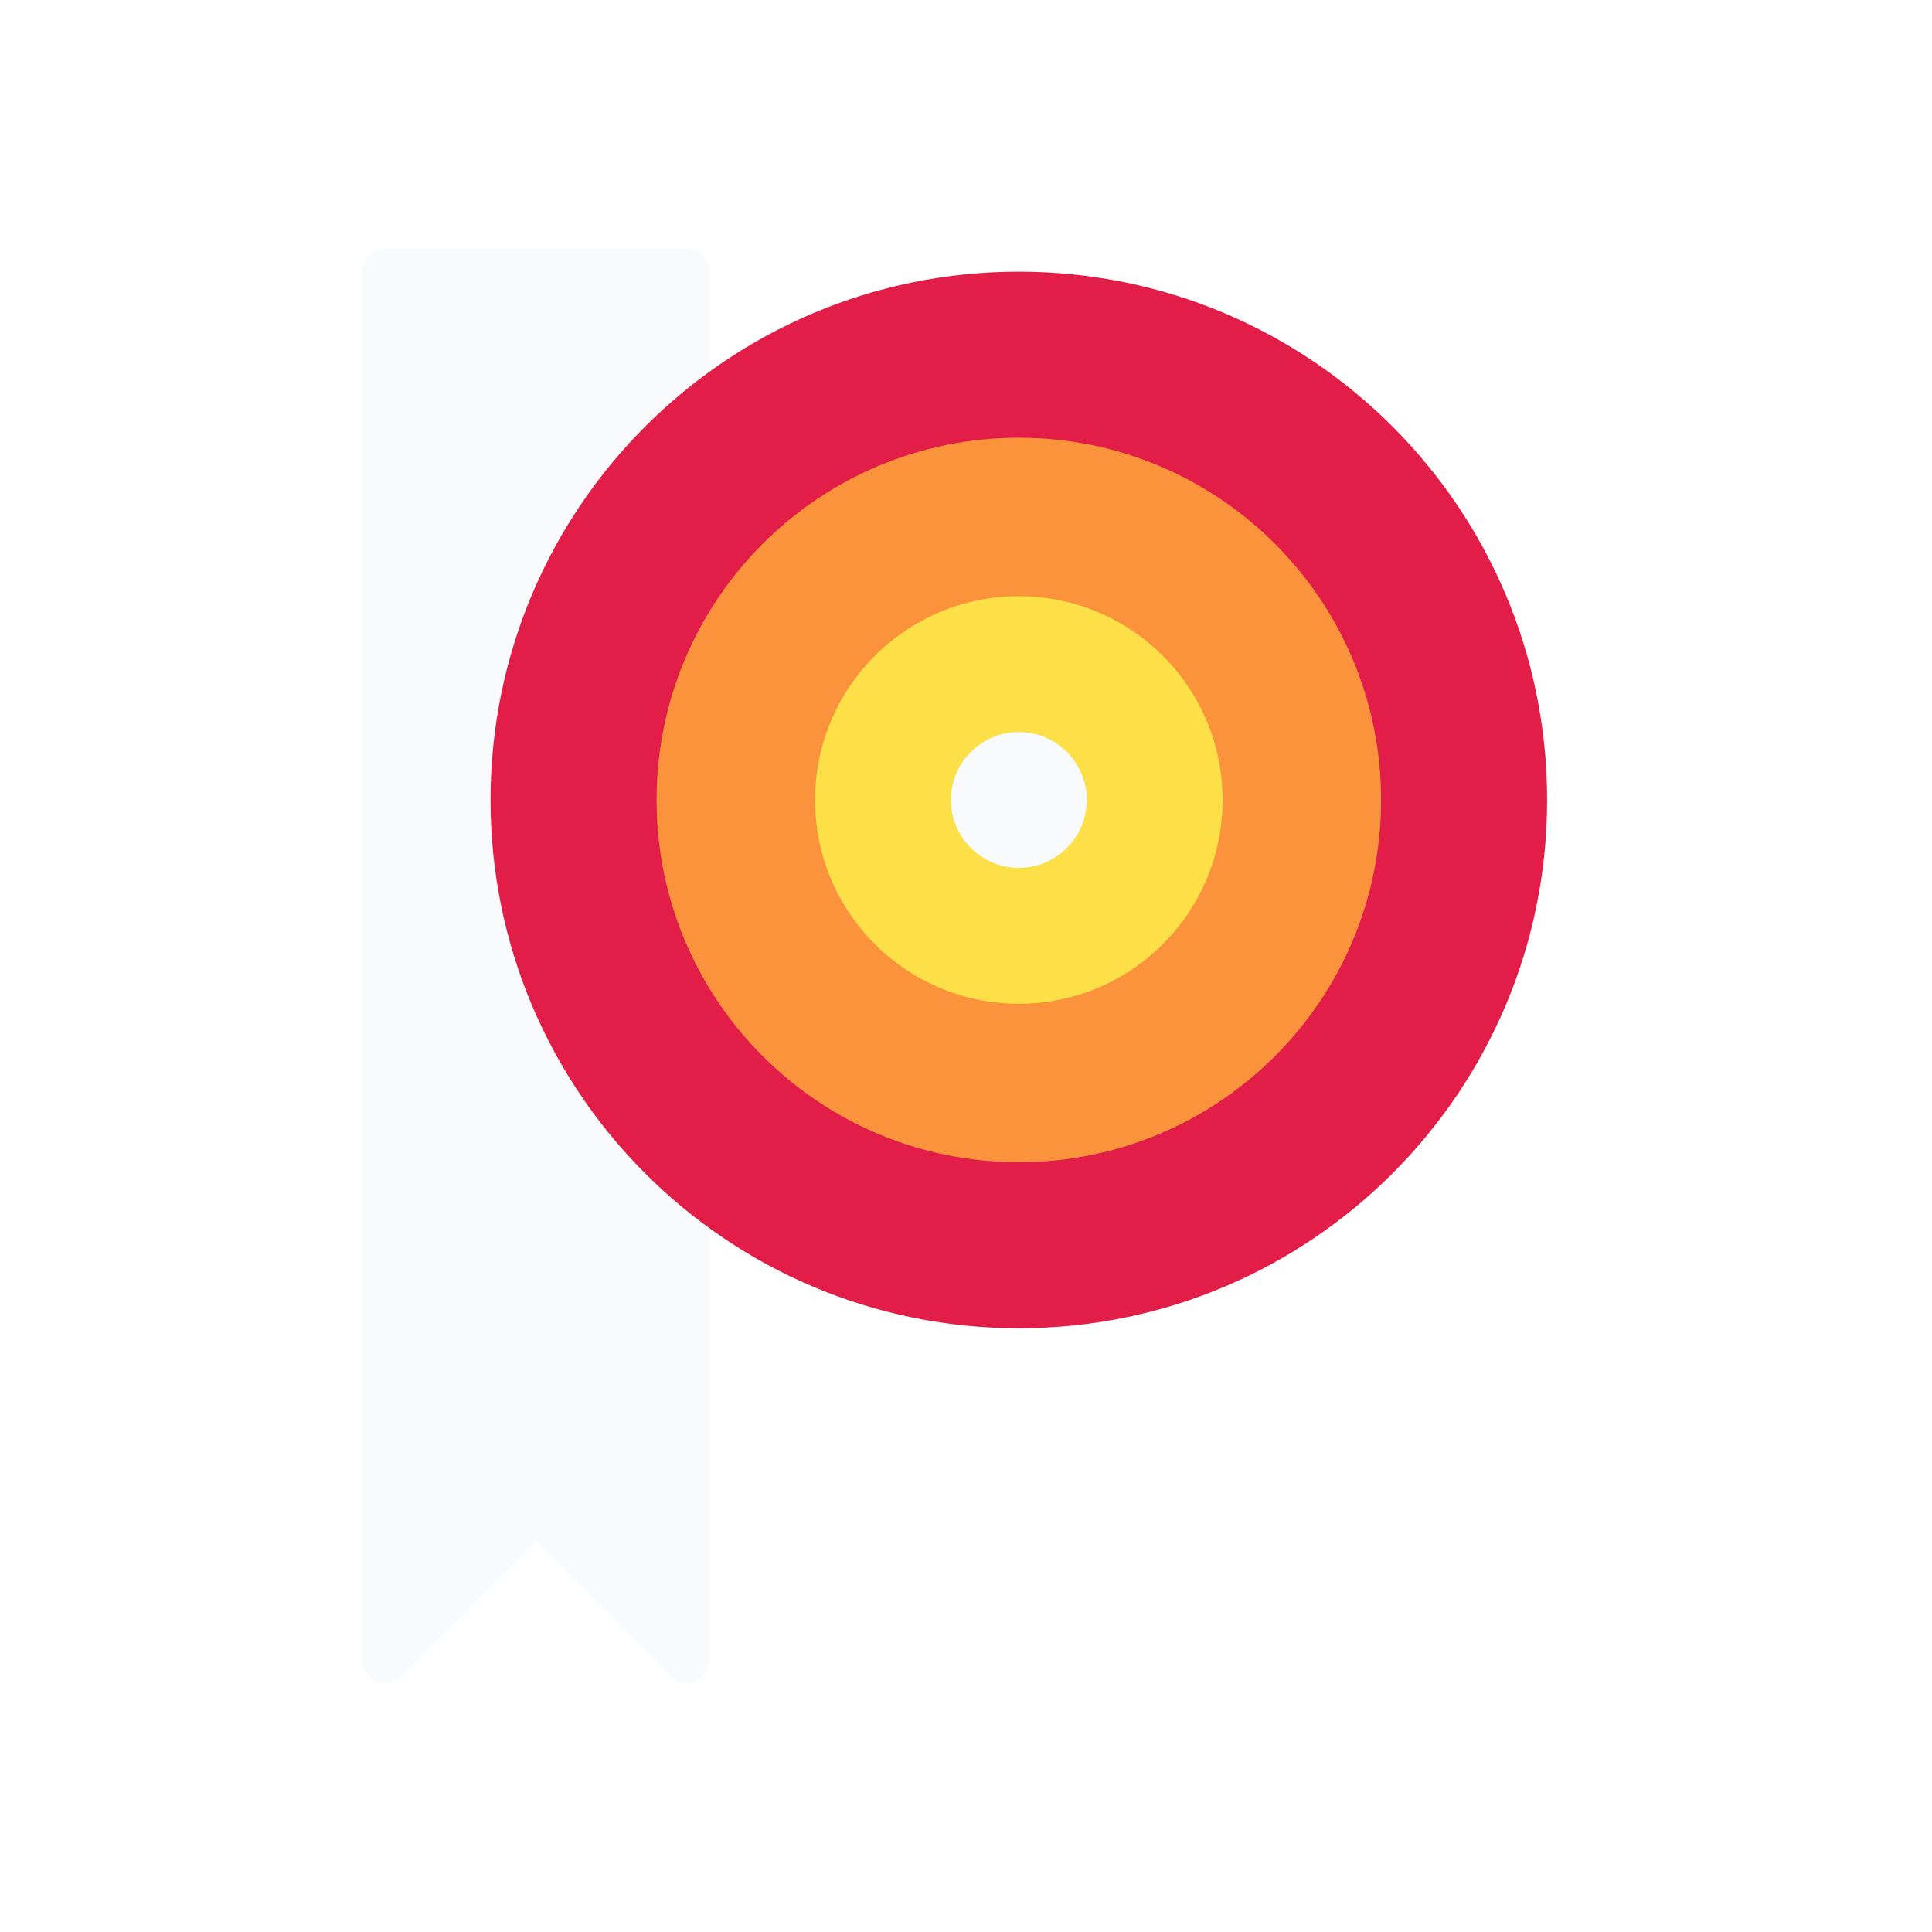
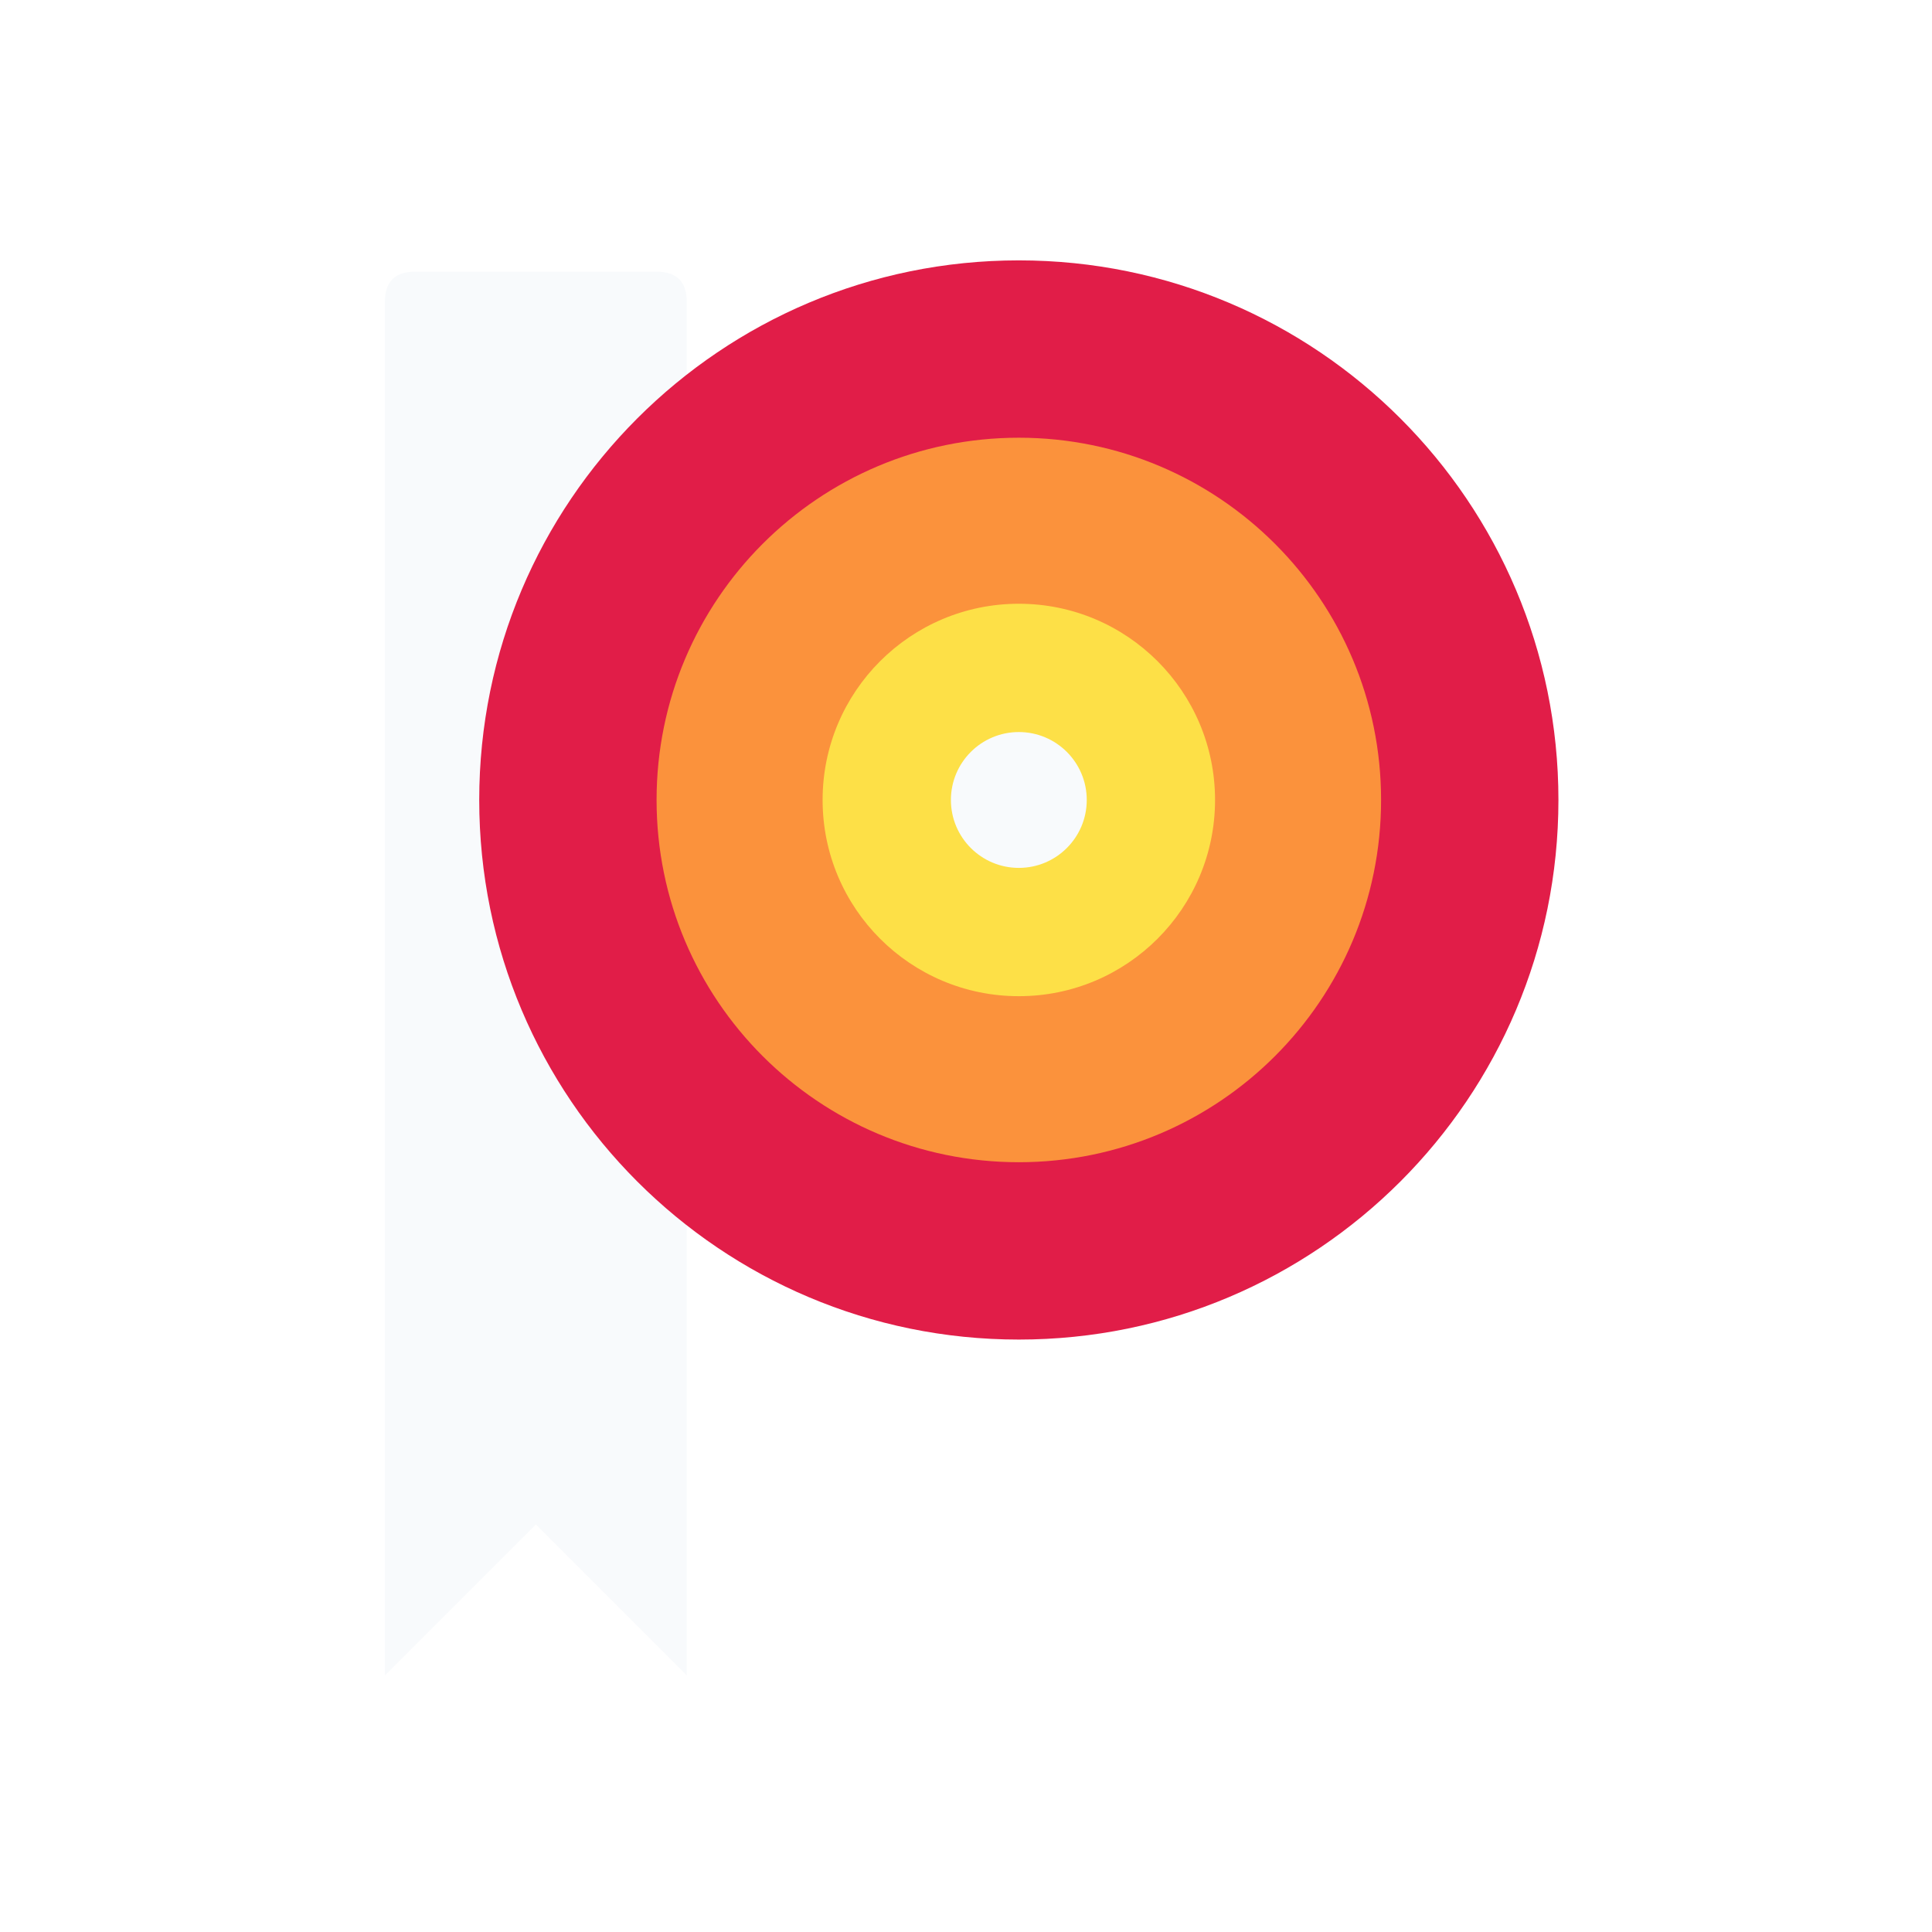
<svg xmlns="http://www.w3.org/2000/svg" viewBox="0 0 256 256" width="256" height="256">
-   <path d="M51 36H91V220L71 200L51 220Z" fill="#f8fafc" stroke="#f8fafc" stroke-width="6" stroke-linejoin="round" />
-   <circle cx="135" cy="106" r="70" fill="#e11d48" />
+   <path d="M55 36H87Q91 36 91 40V222L71 202L51 222V40Q51 36 55 36Z" fill="#f8fafc" />
+   <circle cx="135" cy="106" r="71.5" fill="#e11d48" />
  <circle cx="135" cy="106" r="48" fill="#fb923c" />
-   <circle cx="135" cy="106" r="27" fill="#fde047" />
+   <circle cx="135" cy="106" r="26" fill="#fde047" />
  <circle cx="135" cy="106" r="9" fill="#f8fafc" />
</svg>
